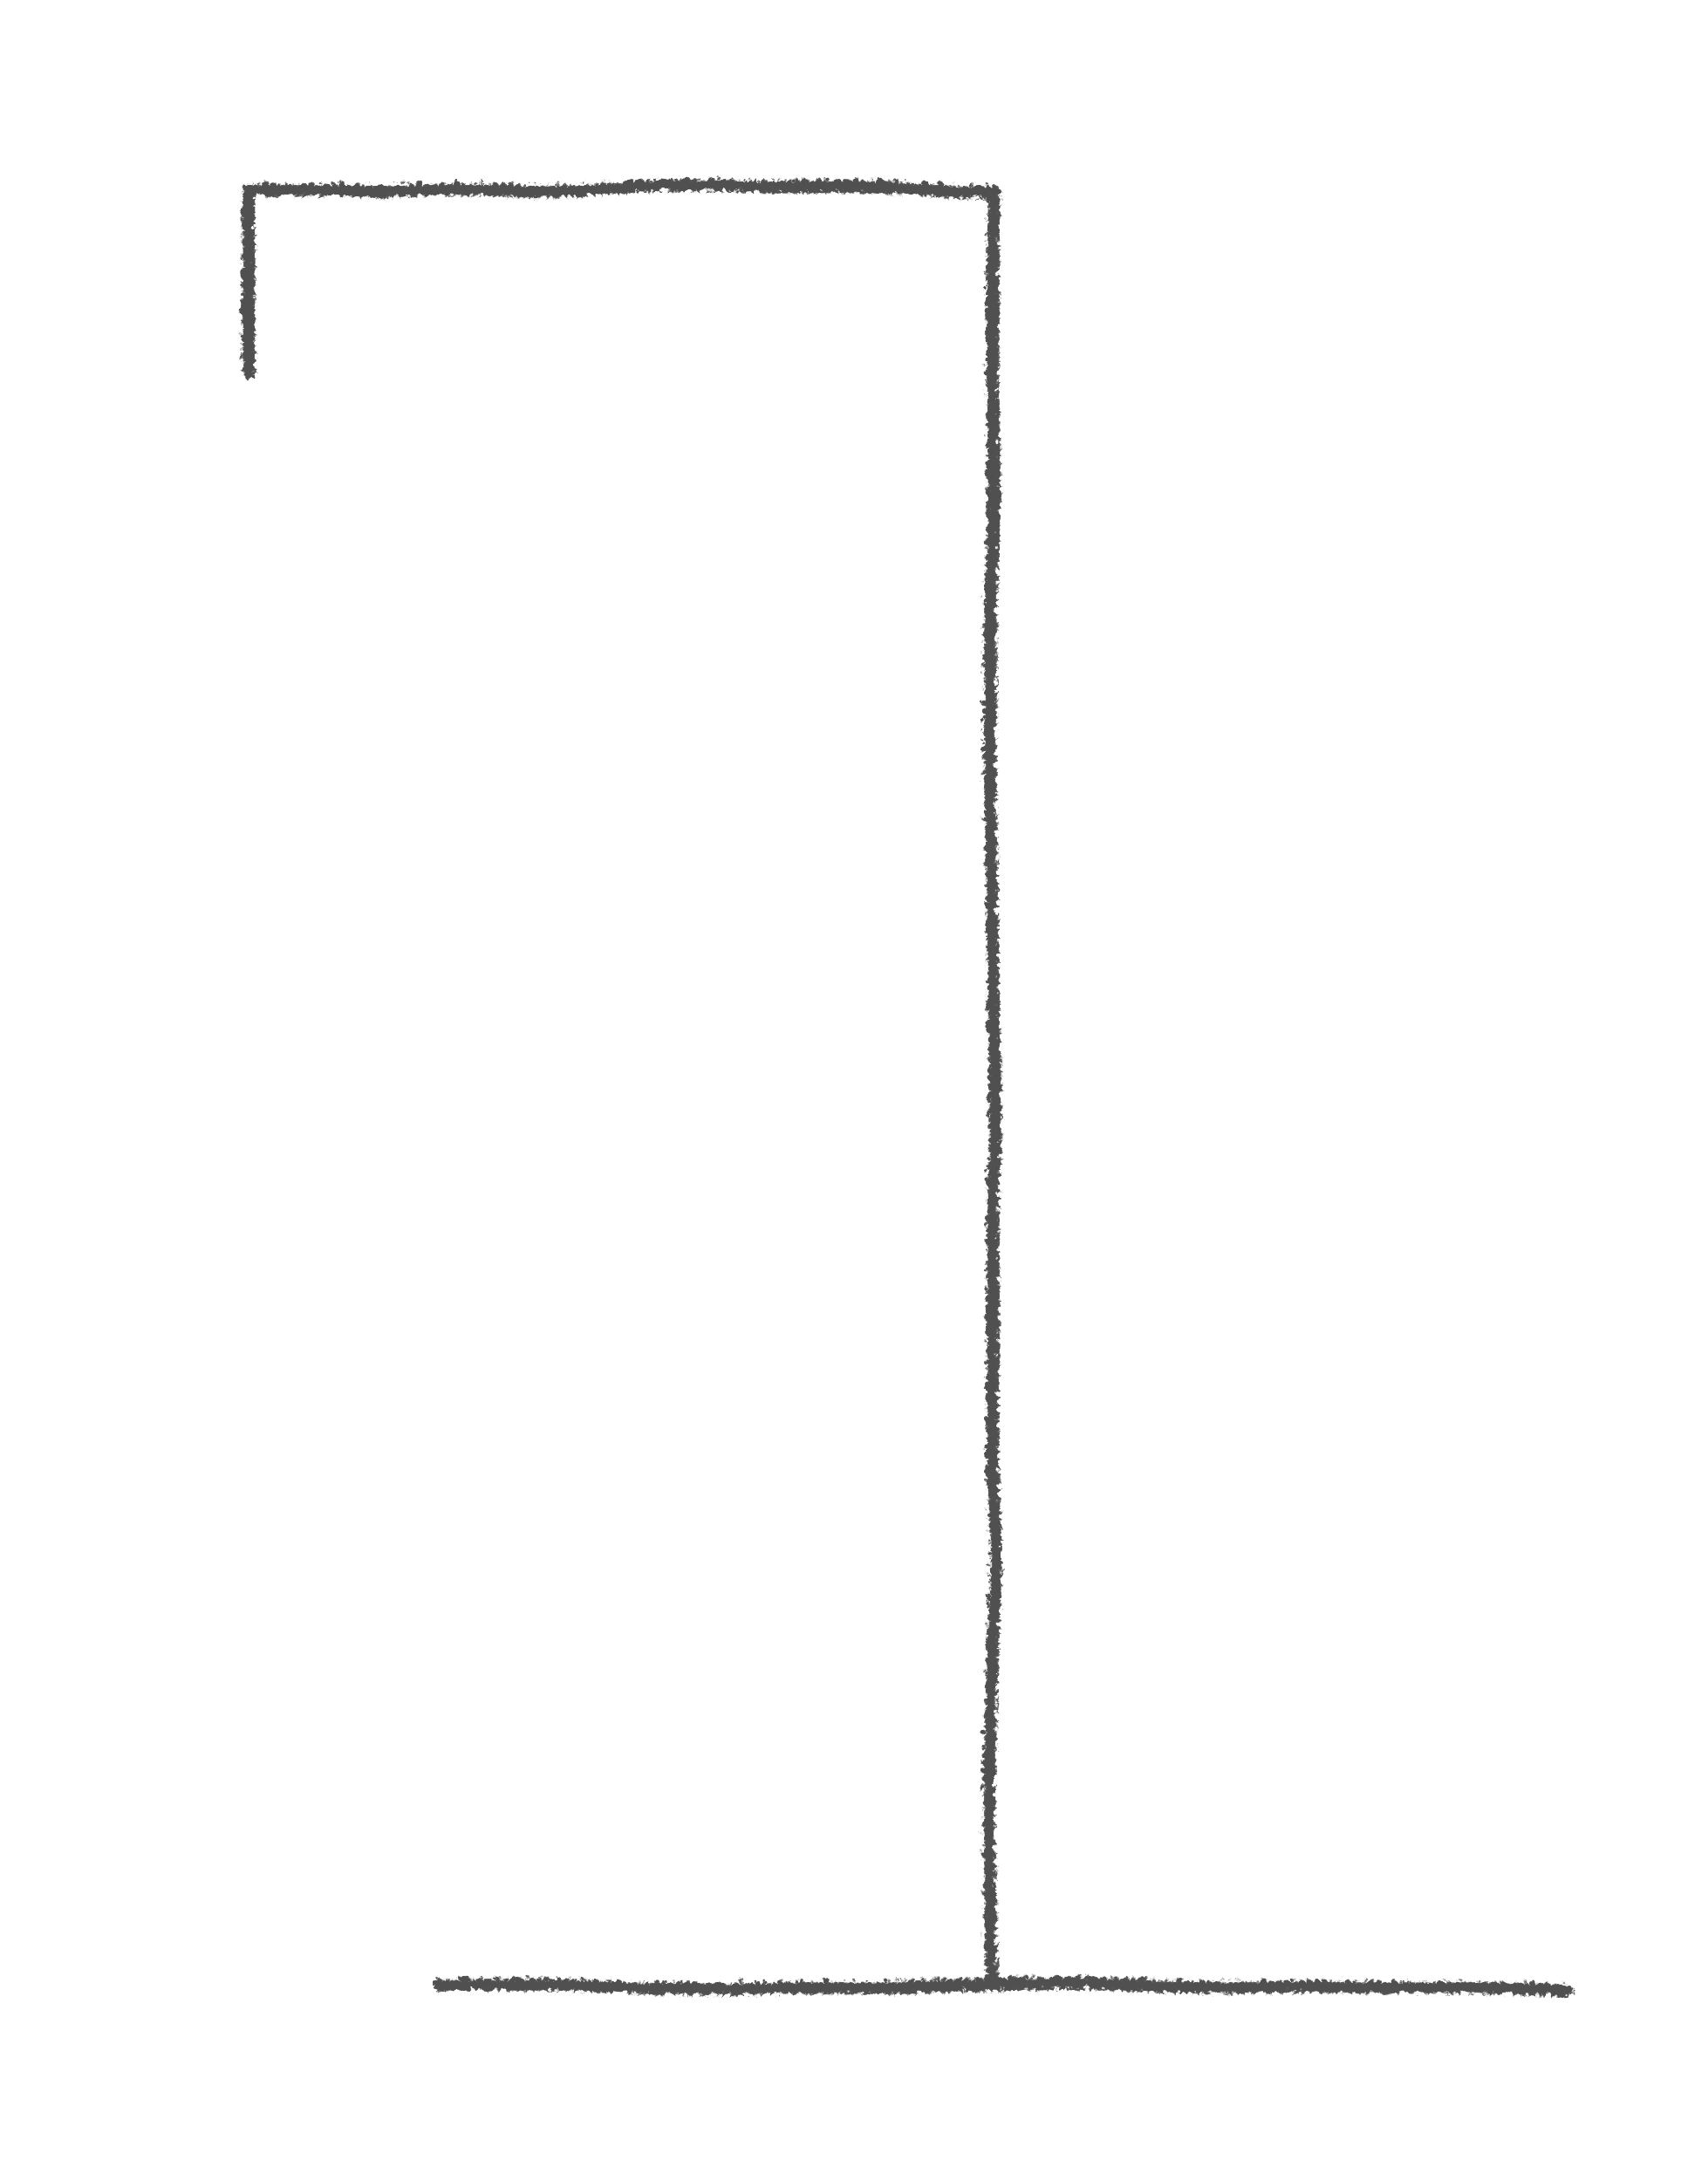
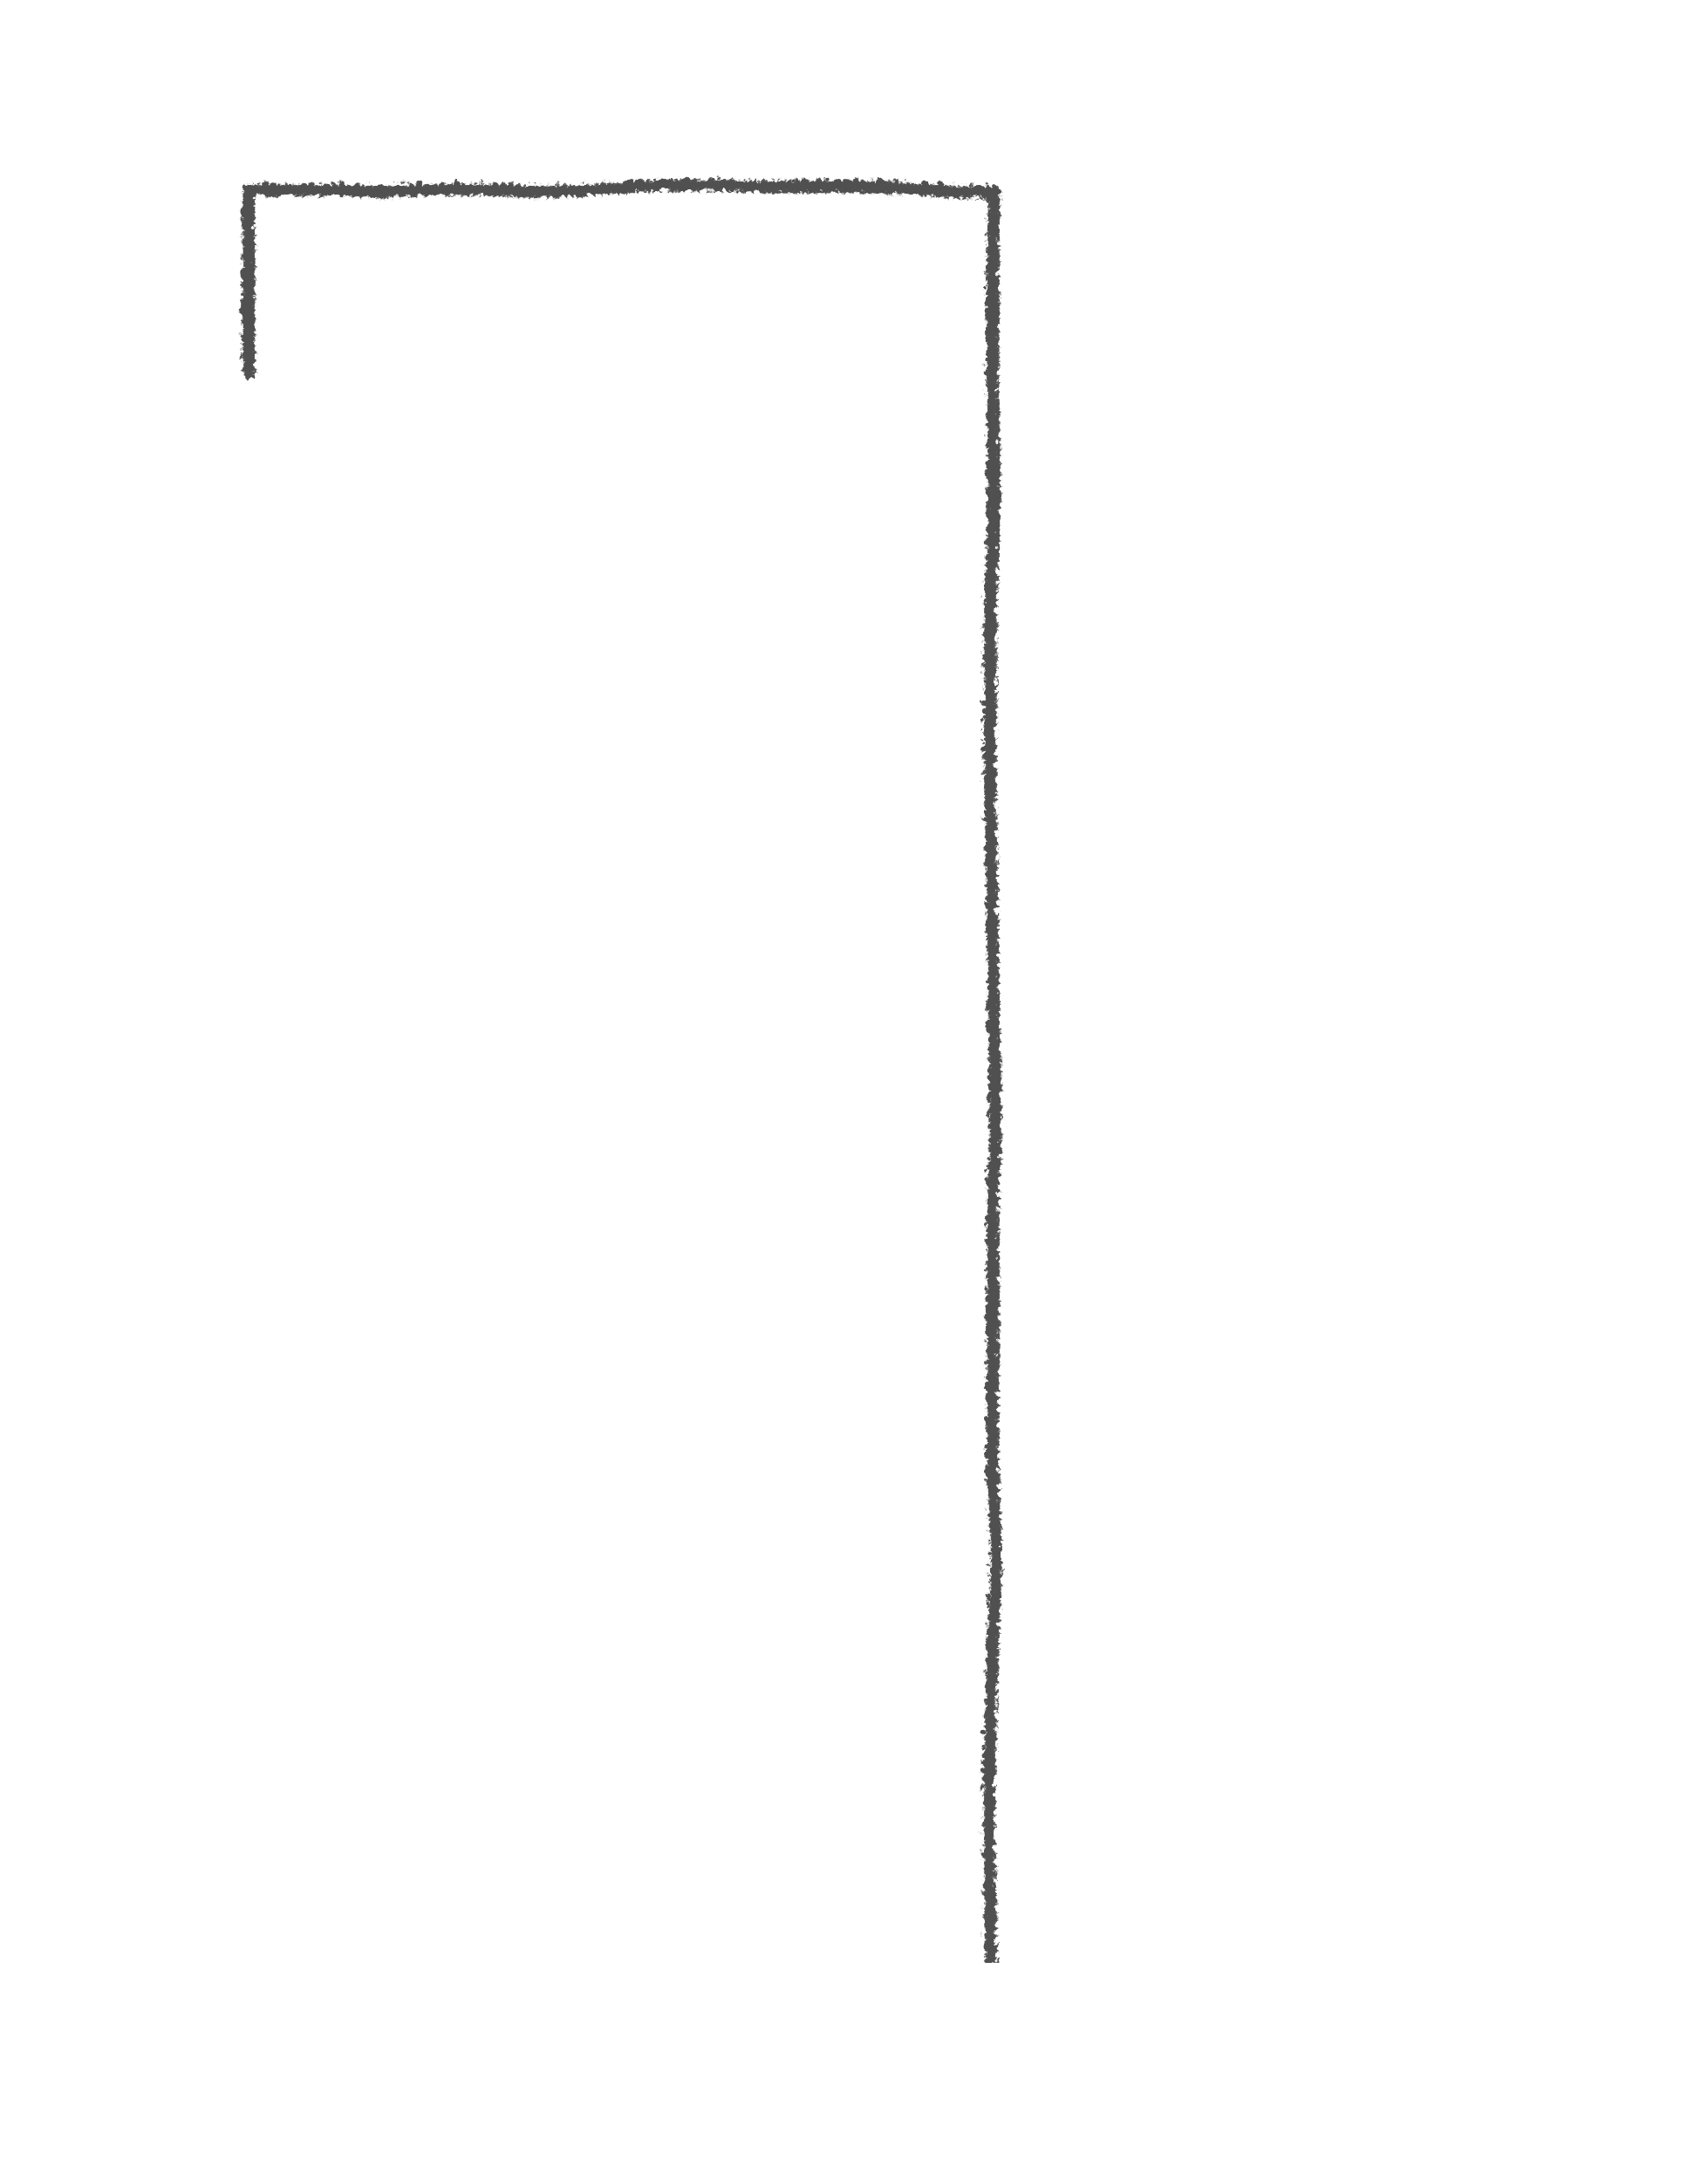
<svg xmlns="http://www.w3.org/2000/svg" version="1.1" width="278" height="355">
  <defs>
-     <filter id="pencil" style="color-interpolation-filters: sRGB;" width="278" height="355">
+     <filter id="pencil" style="color-interpolation-filters: sRGB;" width="278" height="355" filterUnits="userSpaceOnUse">
      <feTurbulence baseFrequency="0.008" numOctaves="3" result="turbulenceCoarse" />
      <feTurbulence baseFrequency="0.8" numOctaves="6" result="turbulenceFine" />
      <feDisplacementMap in="SourceGraphic" in2="turbulenceCoarse" result="displaceCoarse" scale="4.0" xChannelSelector="R" yChannelSelector="A" />
      <feDisplacementMap in="displaceCoarse" in2="turbulenceFine" result="displaceFine" scale="1.5" xChannelSelector="R" yChannelSelector="A" />
    </filter>
  </defs>
  <g fill="none" filter="url(#pencil)" stroke="rgb(80, 80, 80)" stroke-linecap="round" stroke-linejoin="round" stroke-width="2">
    <path d="M 39 60 L 39 30 L 160 30 L 160 322 M 70 322 L 254 322" />
  </g>
</svg>
